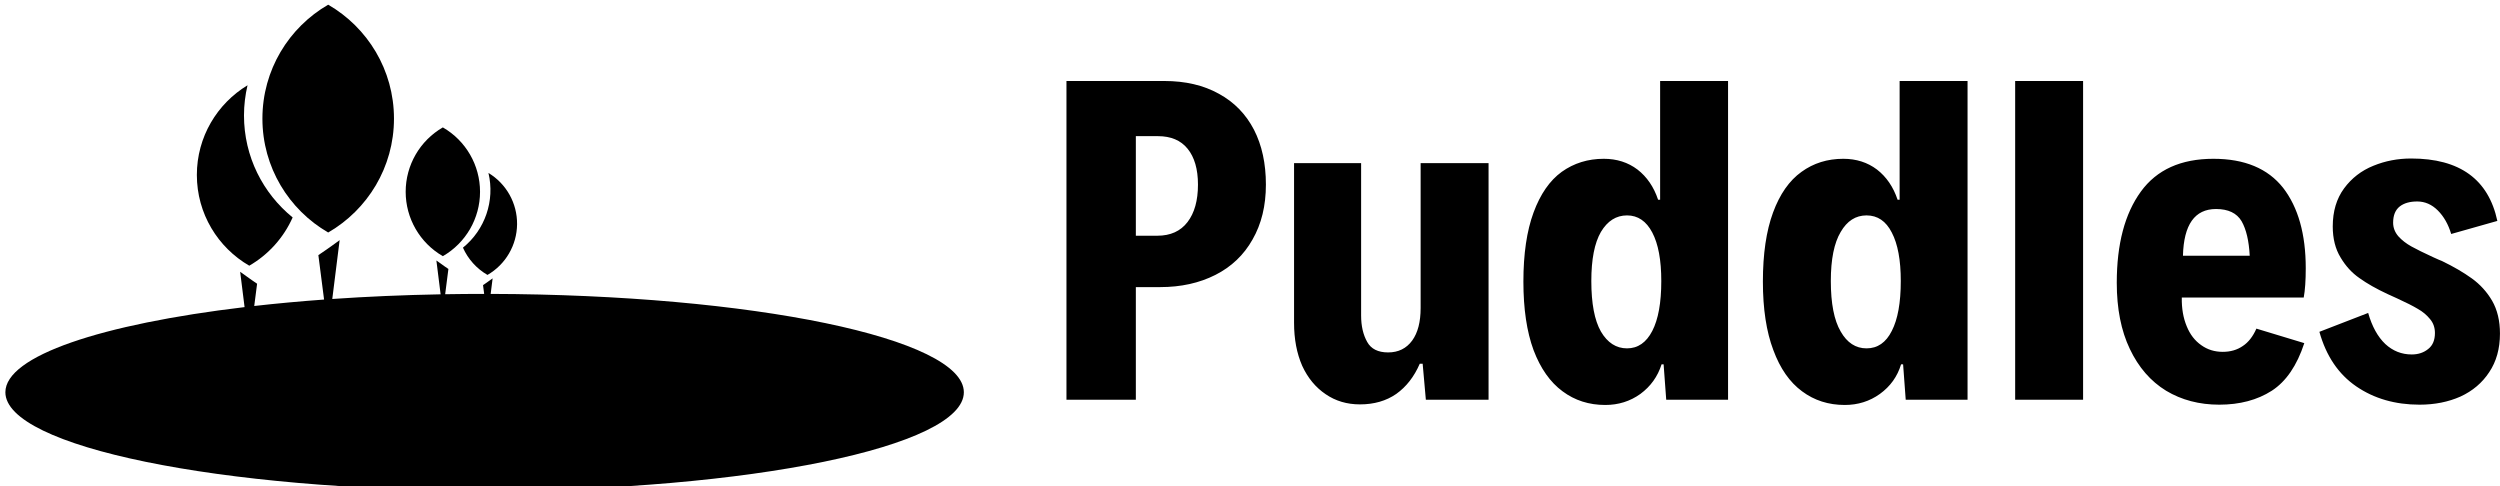
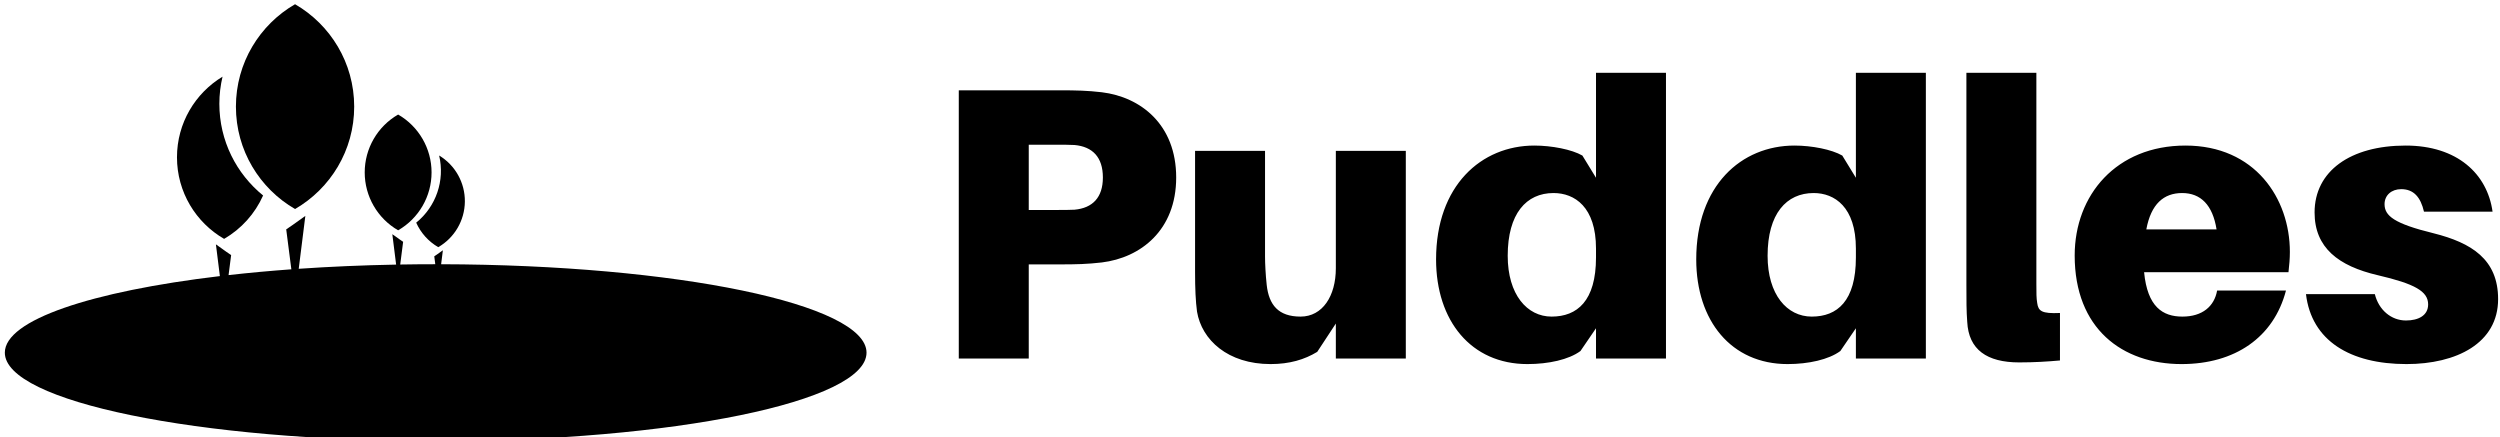
- <svg xmlns="http://www.w3.org/2000/svg" data-v-423bf9ae="" viewBox="0 0 463 90" class="iconLeft">
-   <g data-v-423bf9ae="" id="89f2a5f1-07a2-4e59-a81c-28b04b919cbb" fill="black" transform="matrix(5.376344,0,0,5.376344,191.9712,-0.05376458)">
-     <path d="M1.03 13.78L1.03 2.80L4.40 2.80L4.40 2.80Q5.49 2.80 6.28 3.24L6.28 3.24L6.28 3.24Q7.07 3.67 7.49 4.48L7.49 4.48L7.49 4.48Q7.90 5.28 7.90 6.37L7.90 6.37L7.90 6.37Q7.90 7.46 7.44 8.26L7.44 8.26L7.44 8.26Q6.99 9.06 6.16 9.48L6.16 9.48L6.16 9.48Q5.33 9.90 4.26 9.90L4.26 9.90L3.42 9.90L3.42 13.78L1.03 13.78ZM3.42 8.13L4.16 8.13L4.16 8.13Q4.84 8.13 5.20 7.66L5.20 7.66L5.20 7.66Q5.56 7.19 5.56 6.37L5.56 6.37L5.56 6.37Q5.56 5.57 5.20 5.13L5.20 5.13L5.20 5.13Q4.85 4.70 4.18 4.70L4.18 4.70L3.42 4.70L3.42 8.13ZM11.14 13.94L11.14 13.94Q10.47 13.94 9.96 13.59L9.96 13.59L9.96 13.59Q9.44 13.24 9.15 12.61L9.15 12.61L9.15 12.61Q8.87 11.97 8.87 11.13L8.87 11.13L8.87 5.63L11.18 5.63L11.18 10.88L11.18 10.88Q11.18 11.42 11.39 11.79L11.39 11.79L11.39 11.79Q11.59 12.15 12.11 12.15L12.11 12.15L12.11 12.15Q12.64 12.15 12.94 11.74L12.94 11.74L12.94 11.74Q13.23 11.34 13.23 10.62L13.23 10.62L13.23 5.63L15.57 5.63L15.57 13.78L13.41 13.78L13.30 12.54L13.20 12.54L13.20 12.54Q12.91 13.21 12.39 13.58L12.39 13.58L12.39 13.58Q11.87 13.94 11.14 13.94L11.14 13.94ZM21.48 2.80L23.82 2.80L23.82 13.78L21.69 13.78L21.60 12.56L21.53 12.56L21.53 12.56Q21.33 13.19 20.80 13.58L20.80 13.58L20.80 13.58Q20.27 13.96 19.59 13.96L19.59 13.96L19.59 13.96Q18.75 13.96 18.12 13.49L18.12 13.49L18.12 13.49Q17.48 13.02 17.12 12.07L17.12 12.07L17.12 12.07Q16.77 11.12 16.77 9.71L16.77 9.71L16.77 9.71Q16.77 8.28 17.12 7.33L17.12 7.33L17.12 7.33Q17.47 6.38 18.09 5.93L18.09 5.93L18.09 5.93Q18.72 5.48 19.54 5.48L19.54 5.48L19.54 5.48Q20.21 5.48 20.70 5.85L20.70 5.85L20.70 5.85Q21.19 6.23 21.41 6.89L21.41 6.89L21.48 6.89L21.48 2.80ZM20.34 12.01L20.34 12.01Q20.90 12.01 21.21 11.41L21.21 11.41L21.21 11.41Q21.52 10.81 21.52 9.69L21.52 9.69L21.52 9.69Q21.52 8.61 21.21 8.02L21.21 8.02L21.21 8.02Q20.90 7.43 20.34 7.43L20.34 7.43L20.34 7.43Q19.78 7.43 19.44 8.00L19.44 8.00L19.44 8.00Q19.11 8.57 19.11 9.69L19.11 9.69L19.11 9.69Q19.11 10.85 19.44 11.43L19.44 11.43L19.44 11.43Q19.78 12.01 20.34 12.01L20.34 12.01ZM29.73 2.80L32.07 2.80L32.07 13.78L29.94 13.78L29.85 12.56L29.78 12.56L29.78 12.56Q29.59 13.19 29.05 13.58L29.05 13.58L29.05 13.58Q28.52 13.96 27.84 13.96L27.84 13.96L27.84 13.96Q27.00 13.96 26.37 13.49L26.37 13.49L26.37 13.49Q25.73 13.02 25.38 12.07L25.38 12.07L25.38 12.07Q25.02 11.12 25.02 9.71L25.02 9.71L25.02 9.71Q25.02 8.28 25.37 7.33L25.37 7.33L25.37 7.33Q25.72 6.38 26.35 5.93L26.35 5.93L26.35 5.93Q26.97 5.48 27.79 5.48L27.79 5.48L27.79 5.48Q28.46 5.48 28.95 5.85L28.95 5.85L28.95 5.85Q29.44 6.23 29.66 6.89L29.66 6.89L29.73 6.89L29.73 2.80ZM28.59 12.01L28.59 12.01Q29.16 12.01 29.46 11.41L29.46 11.41L29.46 11.41Q29.77 10.81 29.77 9.69L29.77 9.69L29.77 9.69Q29.77 8.61 29.46 8.02L29.46 8.02L29.46 8.02Q29.16 7.43 28.59 7.43L28.59 7.43L28.59 7.43Q28.03 7.43 27.70 8.00L27.70 8.00L27.70 8.00Q27.36 8.57 27.36 9.69L27.36 9.69L27.36 9.69Q27.36 10.85 27.70 11.43L27.70 11.43L27.70 11.43Q28.03 12.01 28.59 12.01L28.59 12.01ZM33.71 13.78L33.71 2.80L36.05 2.80L36.05 13.78L33.71 13.78ZM40.86 12.13L40.86 12.13Q41.26 12.13 41.55 11.93L41.55 11.93L41.55 11.93Q41.84 11.74 42.02 11.33L42.02 11.33L43.67 11.83L43.67 11.83Q43.29 12.99 42.55 13.47L42.55 13.47L42.55 13.47Q41.80 13.95 40.74 13.95L40.74 13.95L40.74 13.95Q39.71 13.95 38.91 13.47L38.91 13.47L38.91 13.47Q38.11 12.98 37.66 12.03L37.66 12.03L37.66 12.03Q37.21 11.09 37.21 9.75L37.21 9.75L37.21 9.75Q37.21 7.75 38.04 6.61L38.04 6.61L38.04 6.61Q38.86 5.48 40.54 5.48L40.54 5.48L40.54 5.48Q42.15 5.48 42.94 6.48L42.94 6.48L42.94 6.48Q43.72 7.49 43.72 9.25L43.72 9.25L43.72 9.25Q43.72 9.88 43.65 10.26L43.65 10.26L39.45 10.26L39.45 10.26Q39.44 10.82 39.62 11.25L39.62 11.25L39.62 11.25Q39.79 11.67 40.12 11.90L40.12 11.90L40.12 11.90Q40.44 12.13 40.86 12.13L40.86 12.13ZM40.63 7.21L40.63 7.21Q39.53 7.21 39.49 8.82L39.49 8.82L41.79 8.82L41.79 8.82Q41.75 8.05 41.51 7.63L41.51 7.63L41.51 7.63Q41.26 7.21 40.63 7.21L40.63 7.21ZM47.64 13.95L47.64 13.95Q46.38 13.95 45.46 13.32L45.46 13.32L45.46 13.32Q44.54 12.69 44.19 11.44L44.19 11.44L45.87 10.79L45.87 10.79Q46.07 11.49 46.46 11.86L46.46 11.86L46.46 11.86Q46.85 12.22 47.37 12.22L47.37 12.22L47.37 12.22Q47.71 12.22 47.94 12.03L47.94 12.03L47.94 12.03Q48.17 11.85 48.17 11.48L48.17 11.48L48.17 11.48Q48.17 11.20 48.00 11.00L48.00 11.00L48.00 11.00Q47.83 10.79 47.58 10.65L47.58 10.65L47.58 10.65Q47.33 10.50 46.87 10.29L46.87 10.29L46.87 10.29Q46.65 10.19 46.54 10.14L46.54 10.14L46.54 10.14Q45.96 9.87 45.57 9.59L45.57 9.59L45.57 9.59Q45.18 9.32 44.92 8.88L44.92 8.88L44.92 8.88Q44.65 8.44 44.65 7.81L44.65 7.81L44.65 7.81Q44.65 7.03 45.04 6.50L45.04 6.50L45.04 6.50Q45.43 5.97 46.05 5.72L46.05 5.72L46.05 5.72Q46.66 5.47 47.35 5.47L47.35 5.47L47.35 5.47Q49.86 5.47 50.32 7.62L50.32 7.62L48.73 8.07L48.73 8.07Q48.58 7.57 48.27 7.26L48.27 7.26L48.27 7.26Q47.96 6.95 47.56 6.95L47.56 6.95L47.56 6.95Q47.18 6.95 46.96 7.12L46.96 7.12L46.96 7.12Q46.73 7.30 46.73 7.68L46.73 7.68L46.73 7.68Q46.73 7.94 46.91 8.15L46.91 8.15L46.91 8.15Q47.09 8.35 47.36 8.50L47.36 8.50L47.36 8.50Q47.63 8.65 48.11 8.87L48.11 8.87L48.11 8.87Q48.35 8.98 48.41 9.00L48.41 9.00L48.41 9.00Q49.01 9.29 49.44 9.60L49.44 9.60L49.44 9.60Q49.87 9.91 50.14 10.37L50.14 10.37L50.14 10.37Q50.41 10.84 50.41 11.50L50.41 11.50L50.41 11.50Q50.41 12.28 50.04 12.83L50.04 12.83L50.04 12.83Q49.68 13.38 49.05 13.67L49.05 13.67L49.05 13.67Q48.42 13.95 47.64 13.95L47.64 13.95Z" />
+ <svg xmlns="http://www.w3.org/2000/svg" data-v-423bf9ae="" viewBox="0 0 515 90" class="iconLeft">
+   <g data-v-423bf9ae="" id="ff4e1ee3-b993-42f1-bf7a-afa21c026673" fill="black" transform="matrix(5.719733,0,0,5.719733,191.1027,-3.817922)">
+     <path d="M6.27 3.99C5.75 3.93 5.36 3.92 4.76 3.92L1.12 3.92L1.12 13.58L3.64 13.58L3.64 10.19L4.76 10.19C5.36 10.19 5.75 10.18 6.27 10.12C7.67 9.95 8.95 8.96 8.95 7.06C8.95 5.15 7.67 4.16 6.27 3.99ZM5.29 8.22C5.11 8.23 4.89 8.23 4.62 8.23L3.64 8.23L3.64 5.88L4.62 5.88C4.89 5.88 5.11 5.88 5.29 5.89C5.94 5.95 6.31 6.33 6.31 7.06C6.31 7.78 5.94 8.16 5.29 8.22ZM17.22 6.10L14.70 6.10L14.70 10.33C14.70 11.33 14.22 12.07 13.43 12.07C12.63 12.07 12.29 11.65 12.21 10.93C12.17 10.56 12.15 10.15 12.15 9.91L12.15 6.10L9.63 6.10L9.63 10.47C9.63 11.07 9.65 11.51 9.70 11.89C9.87 12.91 10.81 13.78 12.35 13.78C13.03 13.78 13.57 13.62 14.03 13.34L14.70 12.32L14.70 13.58L17.22 13.58ZM26.59 3.29L24.07 3.29L24.07 7.07L23.58 6.27C23.20 6.05 22.47 5.91 21.85 5.91C19.94 5.91 18.31 7.35 18.31 10.01C18.31 12.22 19.57 13.78 21.60 13.78C22.36 13.78 23.09 13.62 23.51 13.31L24.07 12.49L24.07 13.58L26.59 13.58ZM22.47 12.07C21.59 12.07 20.89 11.28 20.89 9.88C20.89 8.36 21.56 7.62 22.54 7.62C23.30 7.62 24.07 8.12 24.07 9.62L24.07 9.94C24.07 11.51 23.39 12.07 22.47 12.07ZM35.95 3.29L33.43 3.29L33.43 7.07L32.94 6.27C32.56 6.05 31.84 5.91 31.22 5.91C29.30 5.91 27.68 7.35 27.68 10.01C27.68 12.22 28.94 13.78 30.97 13.78C31.72 13.78 32.45 13.62 32.87 13.31L33.43 12.49L33.43 13.58L35.95 13.58ZM31.84 12.07C30.95 12.07 30.25 11.28 30.25 9.88C30.25 8.36 30.93 7.62 31.91 7.62C32.66 7.62 33.43 8.12 33.43 9.62L33.43 9.94C33.43 11.51 32.76 12.07 31.84 12.07ZM39.93 3.29L37.41 3.29L37.41 10.93C37.41 11.49 37.41 11.87 37.44 12.26C37.49 13.26 38.15 13.72 39.31 13.72C39.87 13.72 40.32 13.69 40.78 13.65L40.78 11.94C40.12 11.97 40.00 11.87 39.96 11.58C39.93 11.40 39.93 11.24 39.93 10.89ZM49.06 9.74C49.06 7.81 47.80 5.91 45.30 5.91C42.81 5.91 41.31 7.69 41.31 9.87C41.31 12.50 43.02 13.78 45.16 13.78C47.08 13.78 48.48 12.82 48.92 11.13L46.44 11.13C46.34 11.70 45.91 12.07 45.19 12.07C44.48 12.07 43.93 11.72 43.81 10.47L49.01 10.47C49.04 10.22 49.06 9.97 49.06 9.74ZM45.18 7.62C45.85 7.62 46.28 8.05 46.42 8.93L43.89 8.93C44.06 8.01 44.52 7.62 45.18 7.62ZM53.23 5.91C51.24 5.91 49.95 6.83 49.95 8.32C49.95 9.59 50.81 10.25 52.23 10.58C53.56 10.89 54.04 11.16 54.04 11.63C54.04 12.03 53.69 12.21 53.24 12.21C52.71 12.21 52.26 11.83 52.12 11.26L49.64 11.26C49.84 12.94 51.23 13.78 53.26 13.78C55.06 13.78 56.56 13.03 56.56 11.44C56.56 10.00 55.59 9.41 54.24 9.07C52.81 8.72 52.47 8.44 52.47 8.02C52.47 7.70 52.72 7.48 53.07 7.48C53.52 7.48 53.77 7.77 53.89 8.29L56.36 8.29C56.17 6.93 55.09 5.91 53.23 5.91Z" />
  </g>
-   <g data-v-423bf9ae="" id="80389b0a-fa72-4da2-83d7-6bcecd8a747c" transform="matrix(1.931165,0,0,1.931165,-8.17743,-45.22597)" stroke="none" fill="black">
+   <g data-v-423bf9ae="" id="762f9890-3087-43d0-bd99-676f5c68e275" transform="matrix(1.931165,0,0,1.931165,-8.17743,-45.22597)" stroke="none" fill="black">
    <path d="M35.708 45.717c3.77-2.182 6.309-6.255 6.309-10.924s-2.539-8.743-6.309-10.924c-3.77 2.181-6.308 6.255-6.308 10.924s2.539 8.742 6.308 10.924z" />
    <path d="M28.14 48.9a10.094 10.094 0 0 0 4.16-4.628c-2.845-2.312-4.667-5.832-4.667-9.784 0-.996.122-1.962.34-2.892-2.91 1.761-4.86 4.95-4.86 8.6 0 3.72 2.023 6.966 5.027 8.704zM46.704 47.986a7.126 7.126 0 0 0 3.566-6.175 7.126 7.126 0 0 0-3.566-6.174 7.126 7.126 0 0 0-3.565 6.174 7.126 7.126 0 0 0 3.565 6.175z" />
    <path d="M48.631 47.17a5.706 5.706 0 0 0 2.352 2.615 5.678 5.678 0 0 0 .094-9.78 7.11 7.11 0 0 1-2.445 7.165z" />
    <path d="M51.29 51.605l.187-1.49c-.46.34-.919.647-.919.647l.108.842c-1.26 0-2.506.011-3.74.032l.311-2.424s-.576-.386-1.153-.812l.406 3.244c-3.6.067-7.079.219-10.39.447l.706-5.641c-1.02.753-2.04 1.436-2.04 1.436l.547 4.26c-2.324.17-4.562.377-6.697.618l.274-2.136s-.812-.544-1.624-1.144l.423 3.387C13.975 54.504 4.75 57.55 4.75 61.038c0 5.21 20.577 9.435 45.96 9.435s45.958-4.224 45.958-9.435c0-5.17-20.263-9.369-45.377-9.433z" />
  </g>
</svg>
